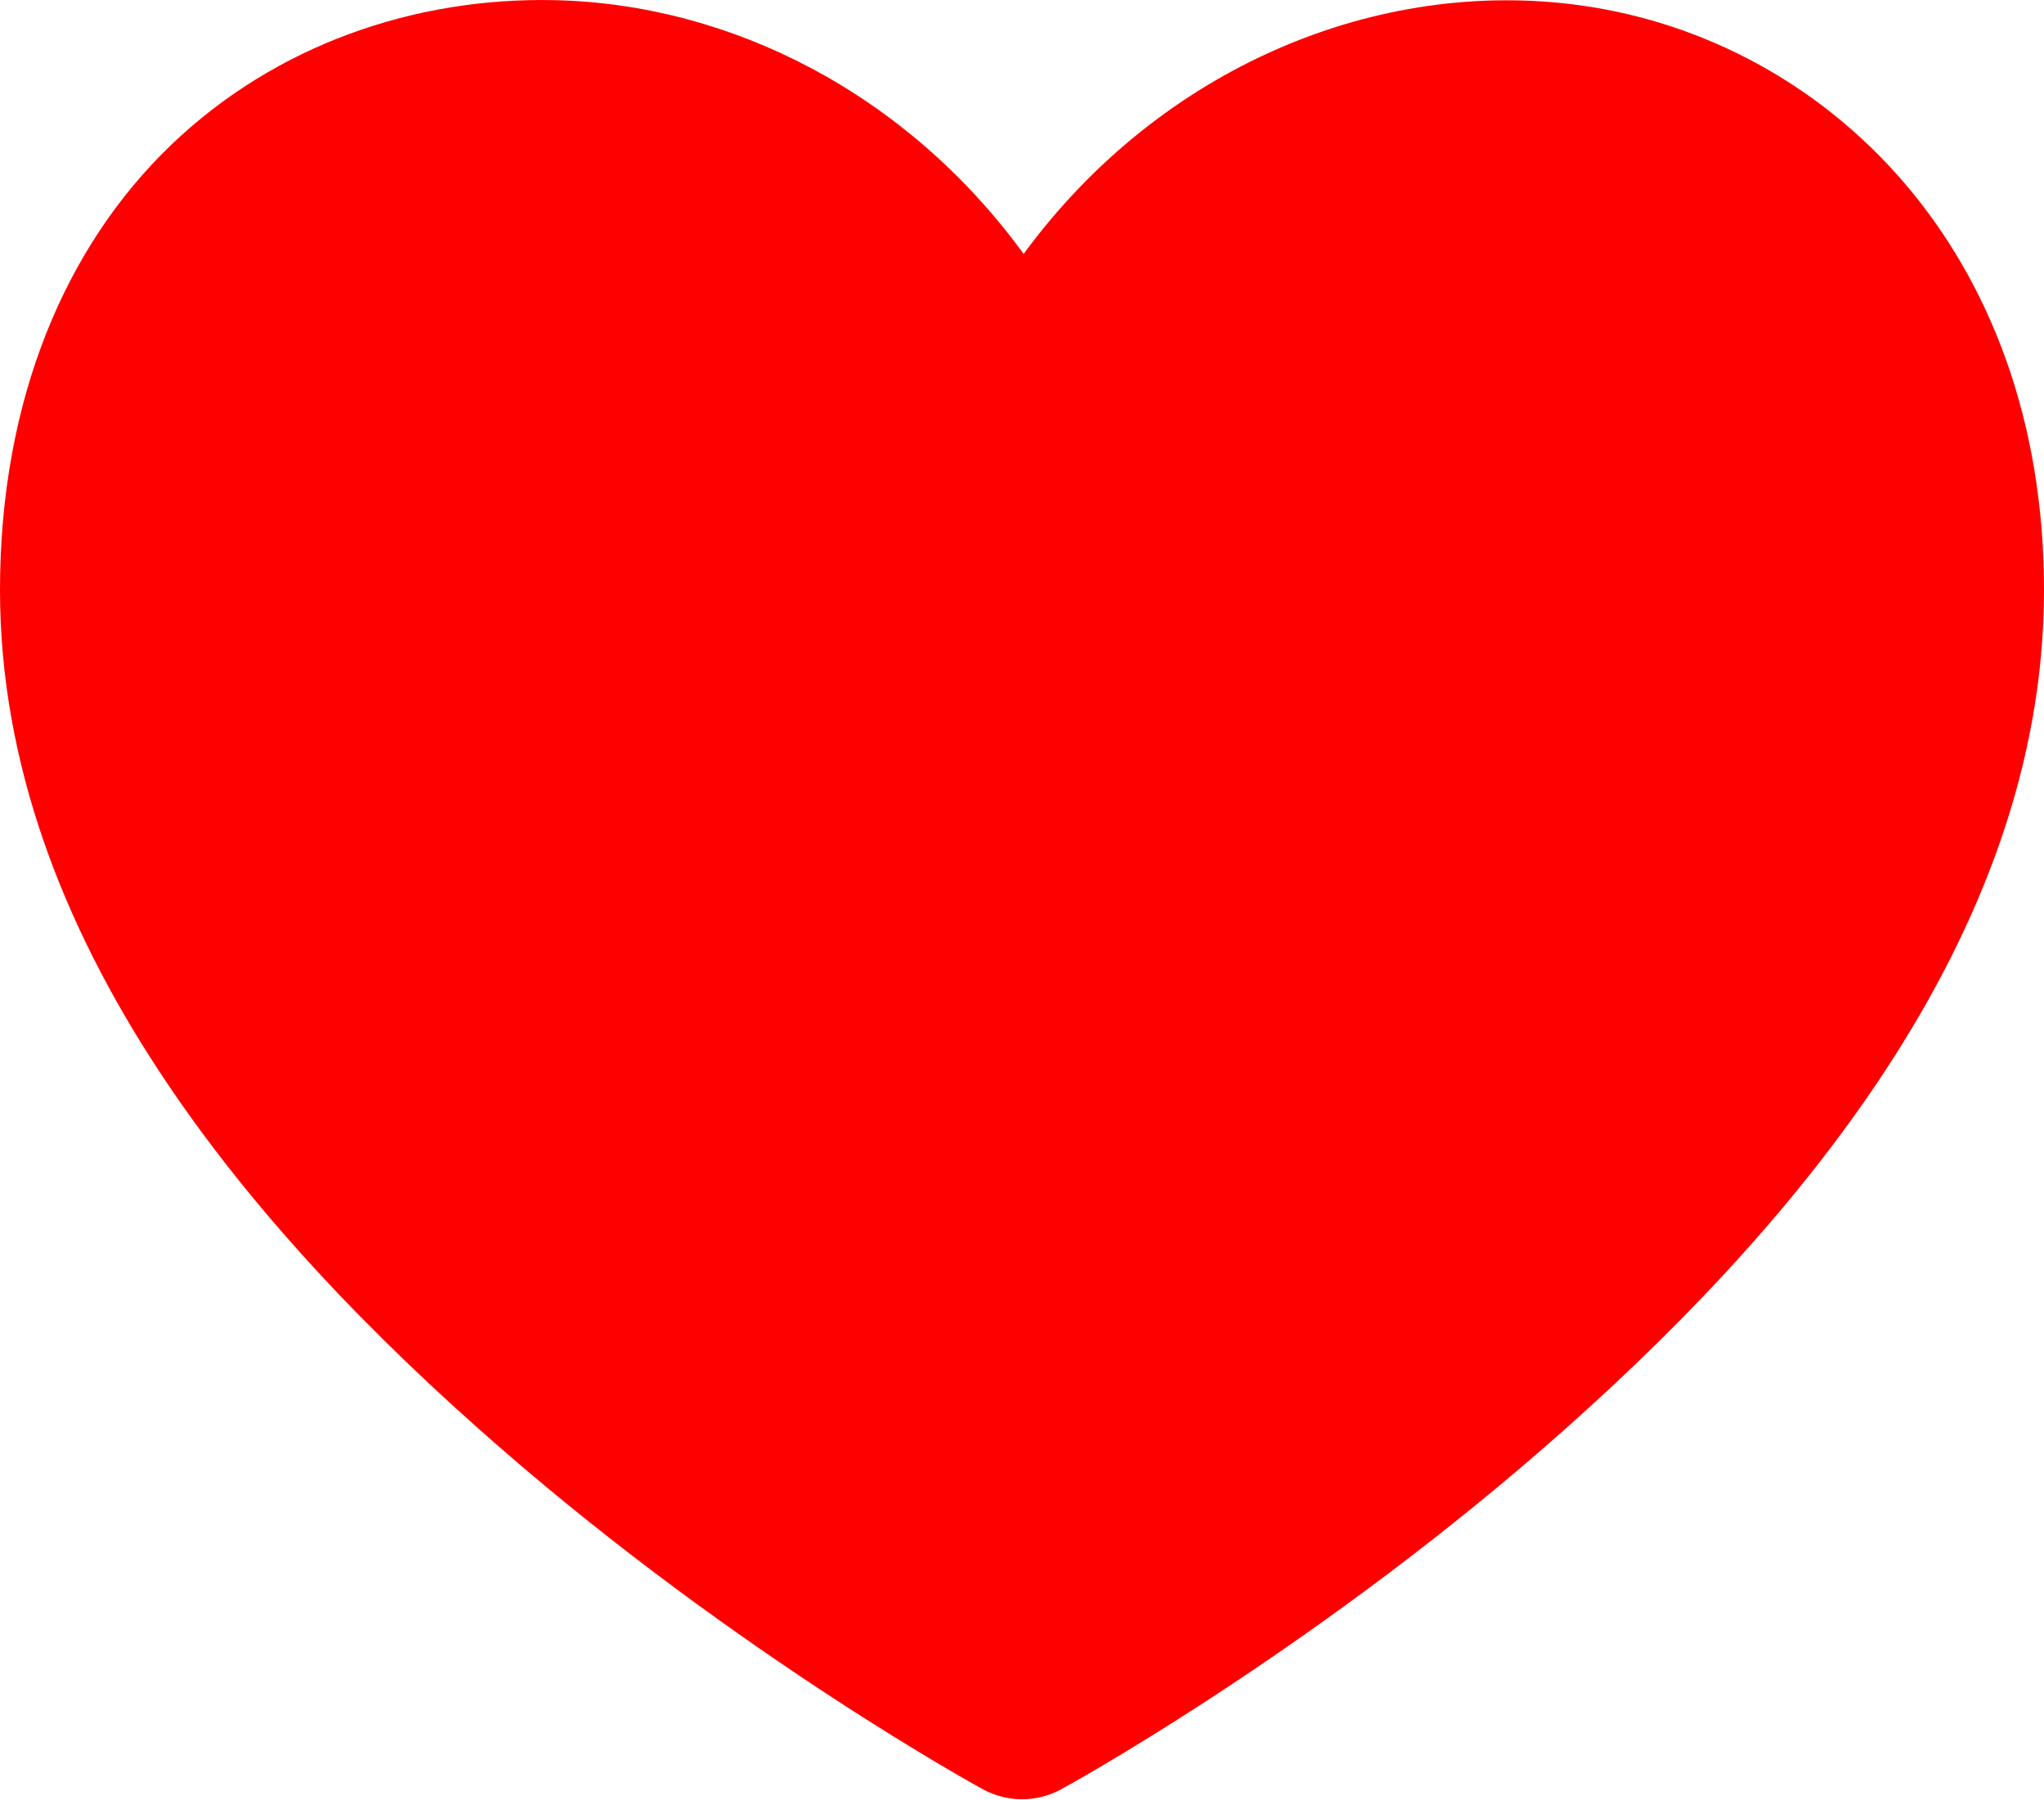
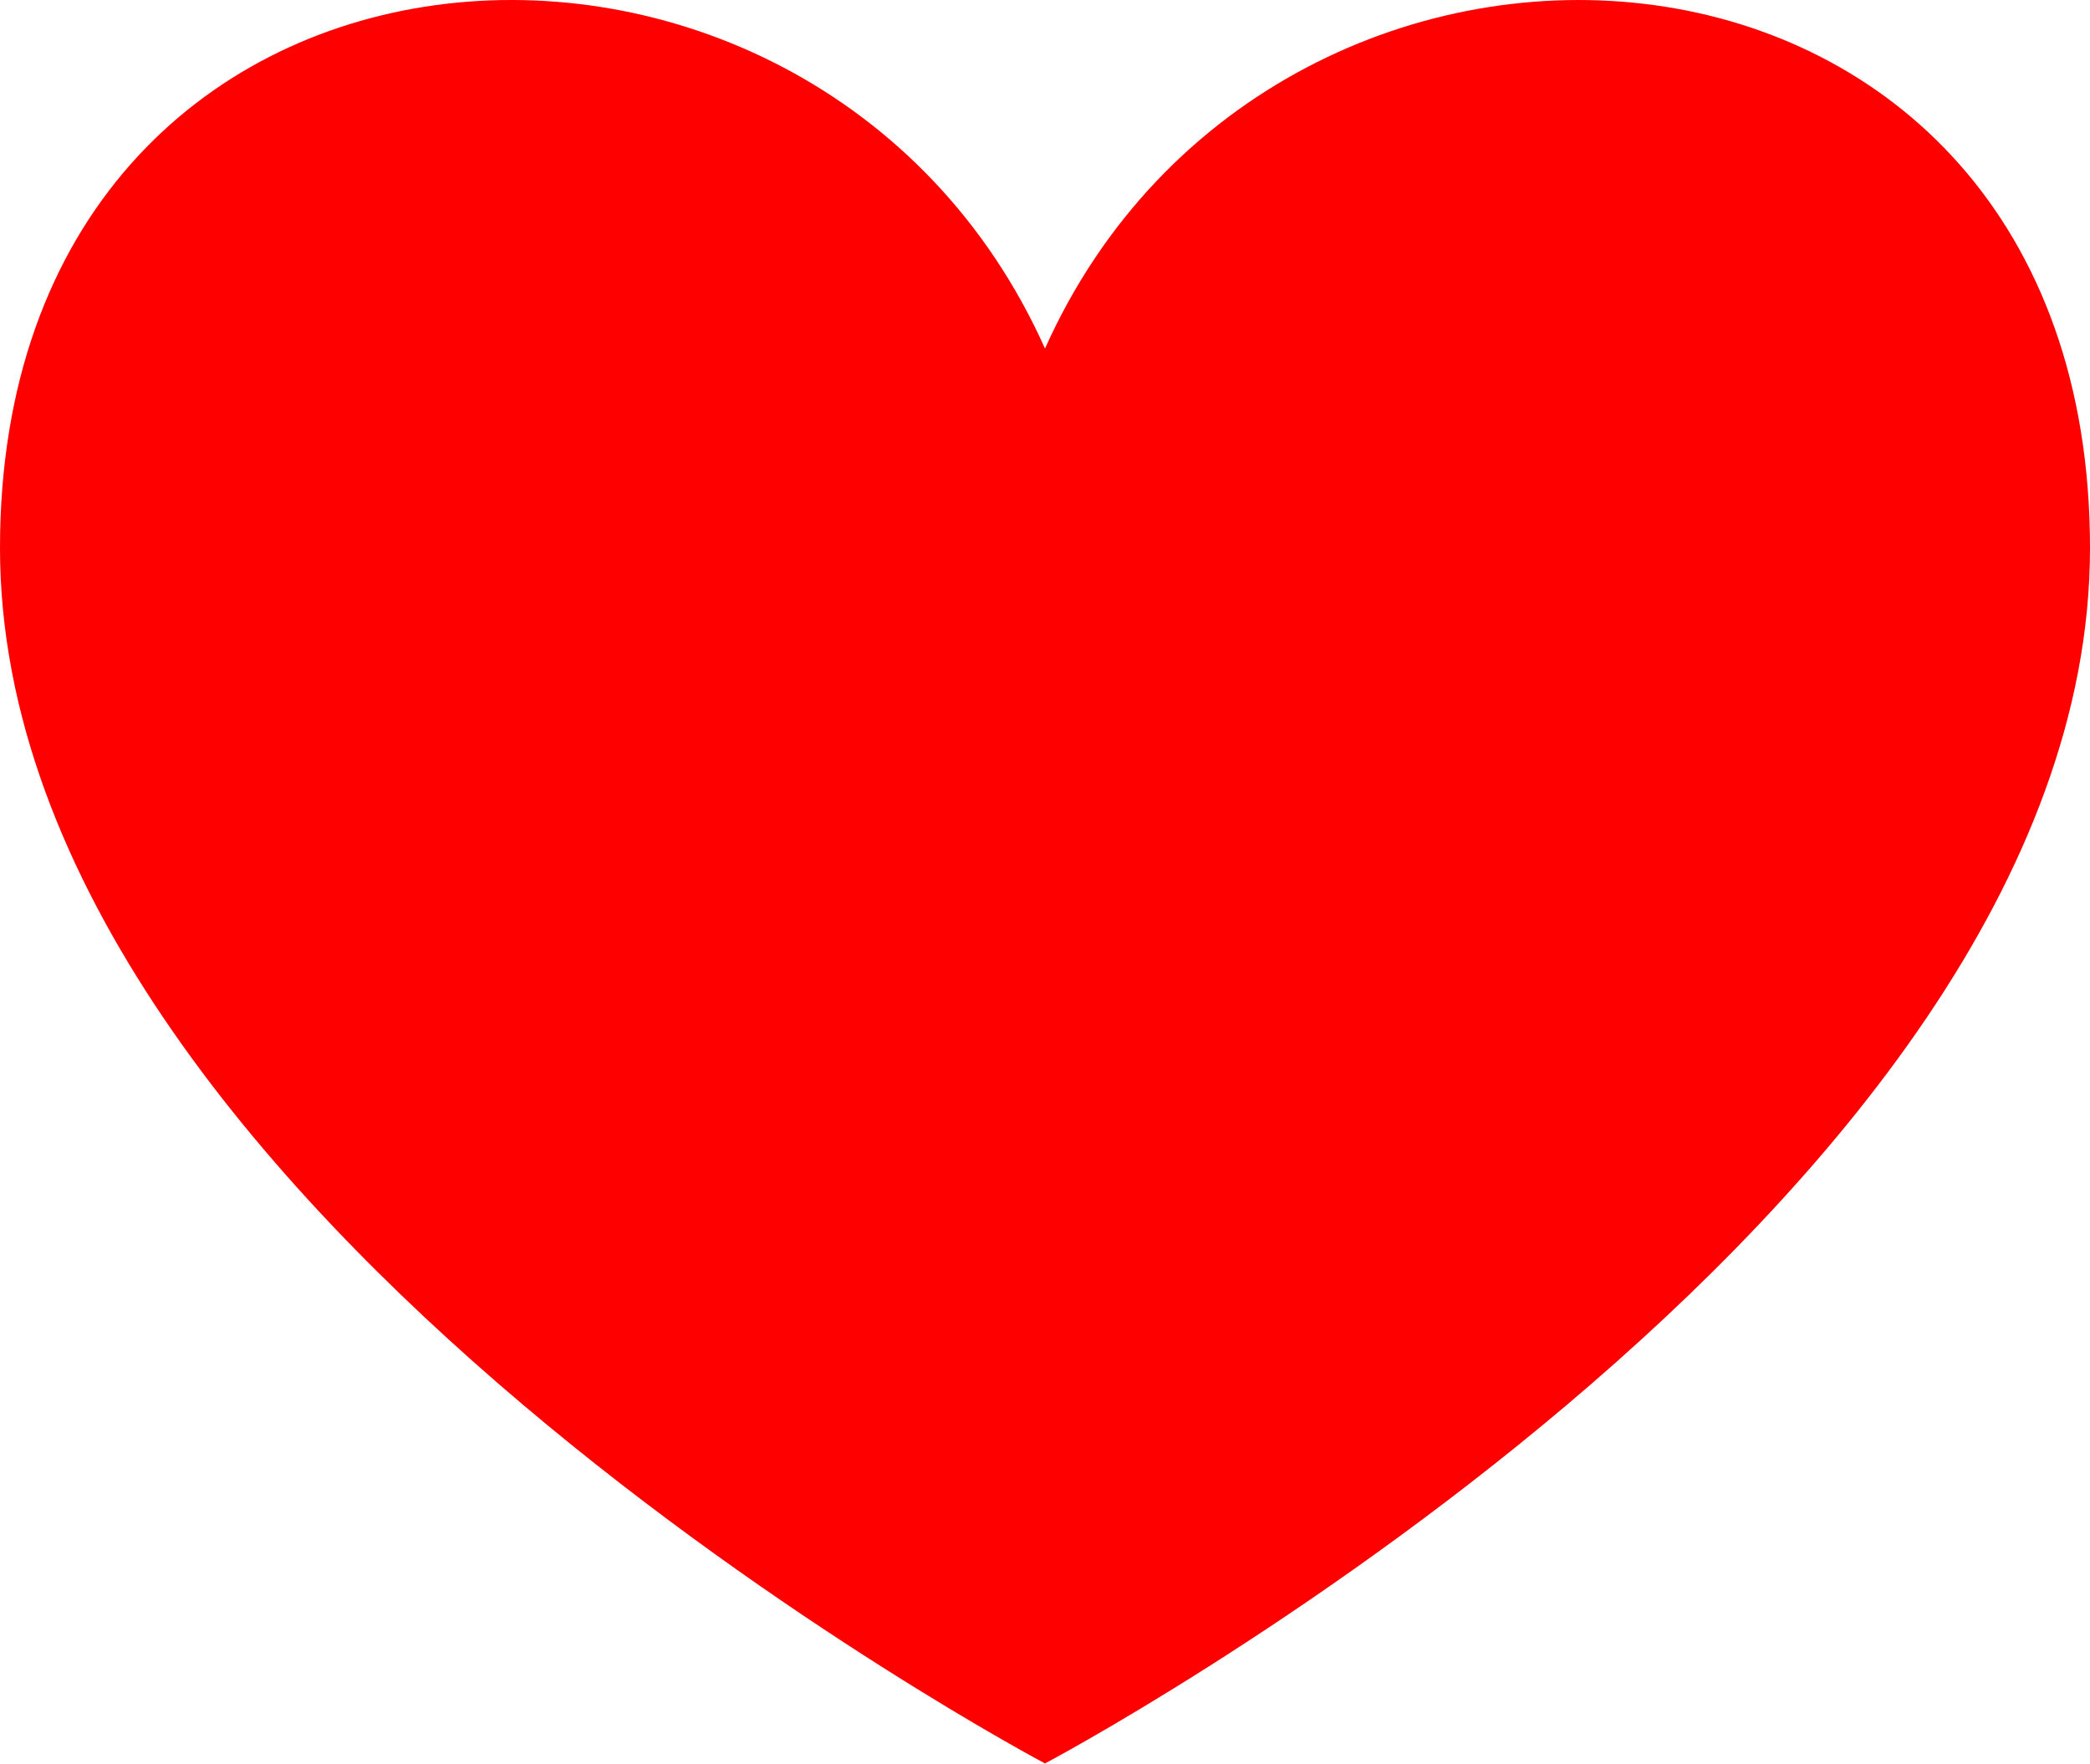
- <svg xmlns="http://www.w3.org/2000/svg" width="25" height="22.001" viewBox="0 0 25 22.001" fill="none" version="1.1" id="svg1">
+ <svg xmlns="http://www.w3.org/2000/svg" width="29.636" height="25.005" viewBox="0 0 29.636 25.005" fill="none" version="1.1" id="svg1">
  <defs id="defs1" />
-   <path d="M 6.783,0.002 C 5.078,-0.036 3.369,0.546 2.088,1.777 0.807,3.008 -1.25e-7,4.877 -1.25e-7,7.215 c 0,4.269 3.125,7.879 6.094,10.467 2.968,2.588 5.928,4.197 5.928,4.197 a 1,1 0 0 0 0.957,0 c 0,0 2.959,-1.609 5.928,-4.197 C 21.875,15.094 25,11.484 25,7.215 25,3.059 22.339,0.491 19.348,0.068 16.855,-0.284 14.198,0.818 12.52,3.105 11.091,1.143 8.94,0.049 6.783,0.002 Z" style="baseline-shift:baseline;display:inline;overflow:visible;vector-effect:none;fill:#ff0000;stroke-linecap:round;stroke-linejoin:round;enable-background:accumulate;stop-color:#000000;stop-opacity:1" id="path6" />
+   <path d="M 14.818,4.942 C 11.525,-2.413 0,-1.63 0,7.771 0,17.171 14.818,25.005 14.818,25.005 c 0,0 14.818,-7.834 14.818,-17.234 0,-9.4 -11.525,-10.184 -14.818,-2.829 z" fill="#BEBEBE" id="path1" style="fill:#ff0000" />
</svg>
